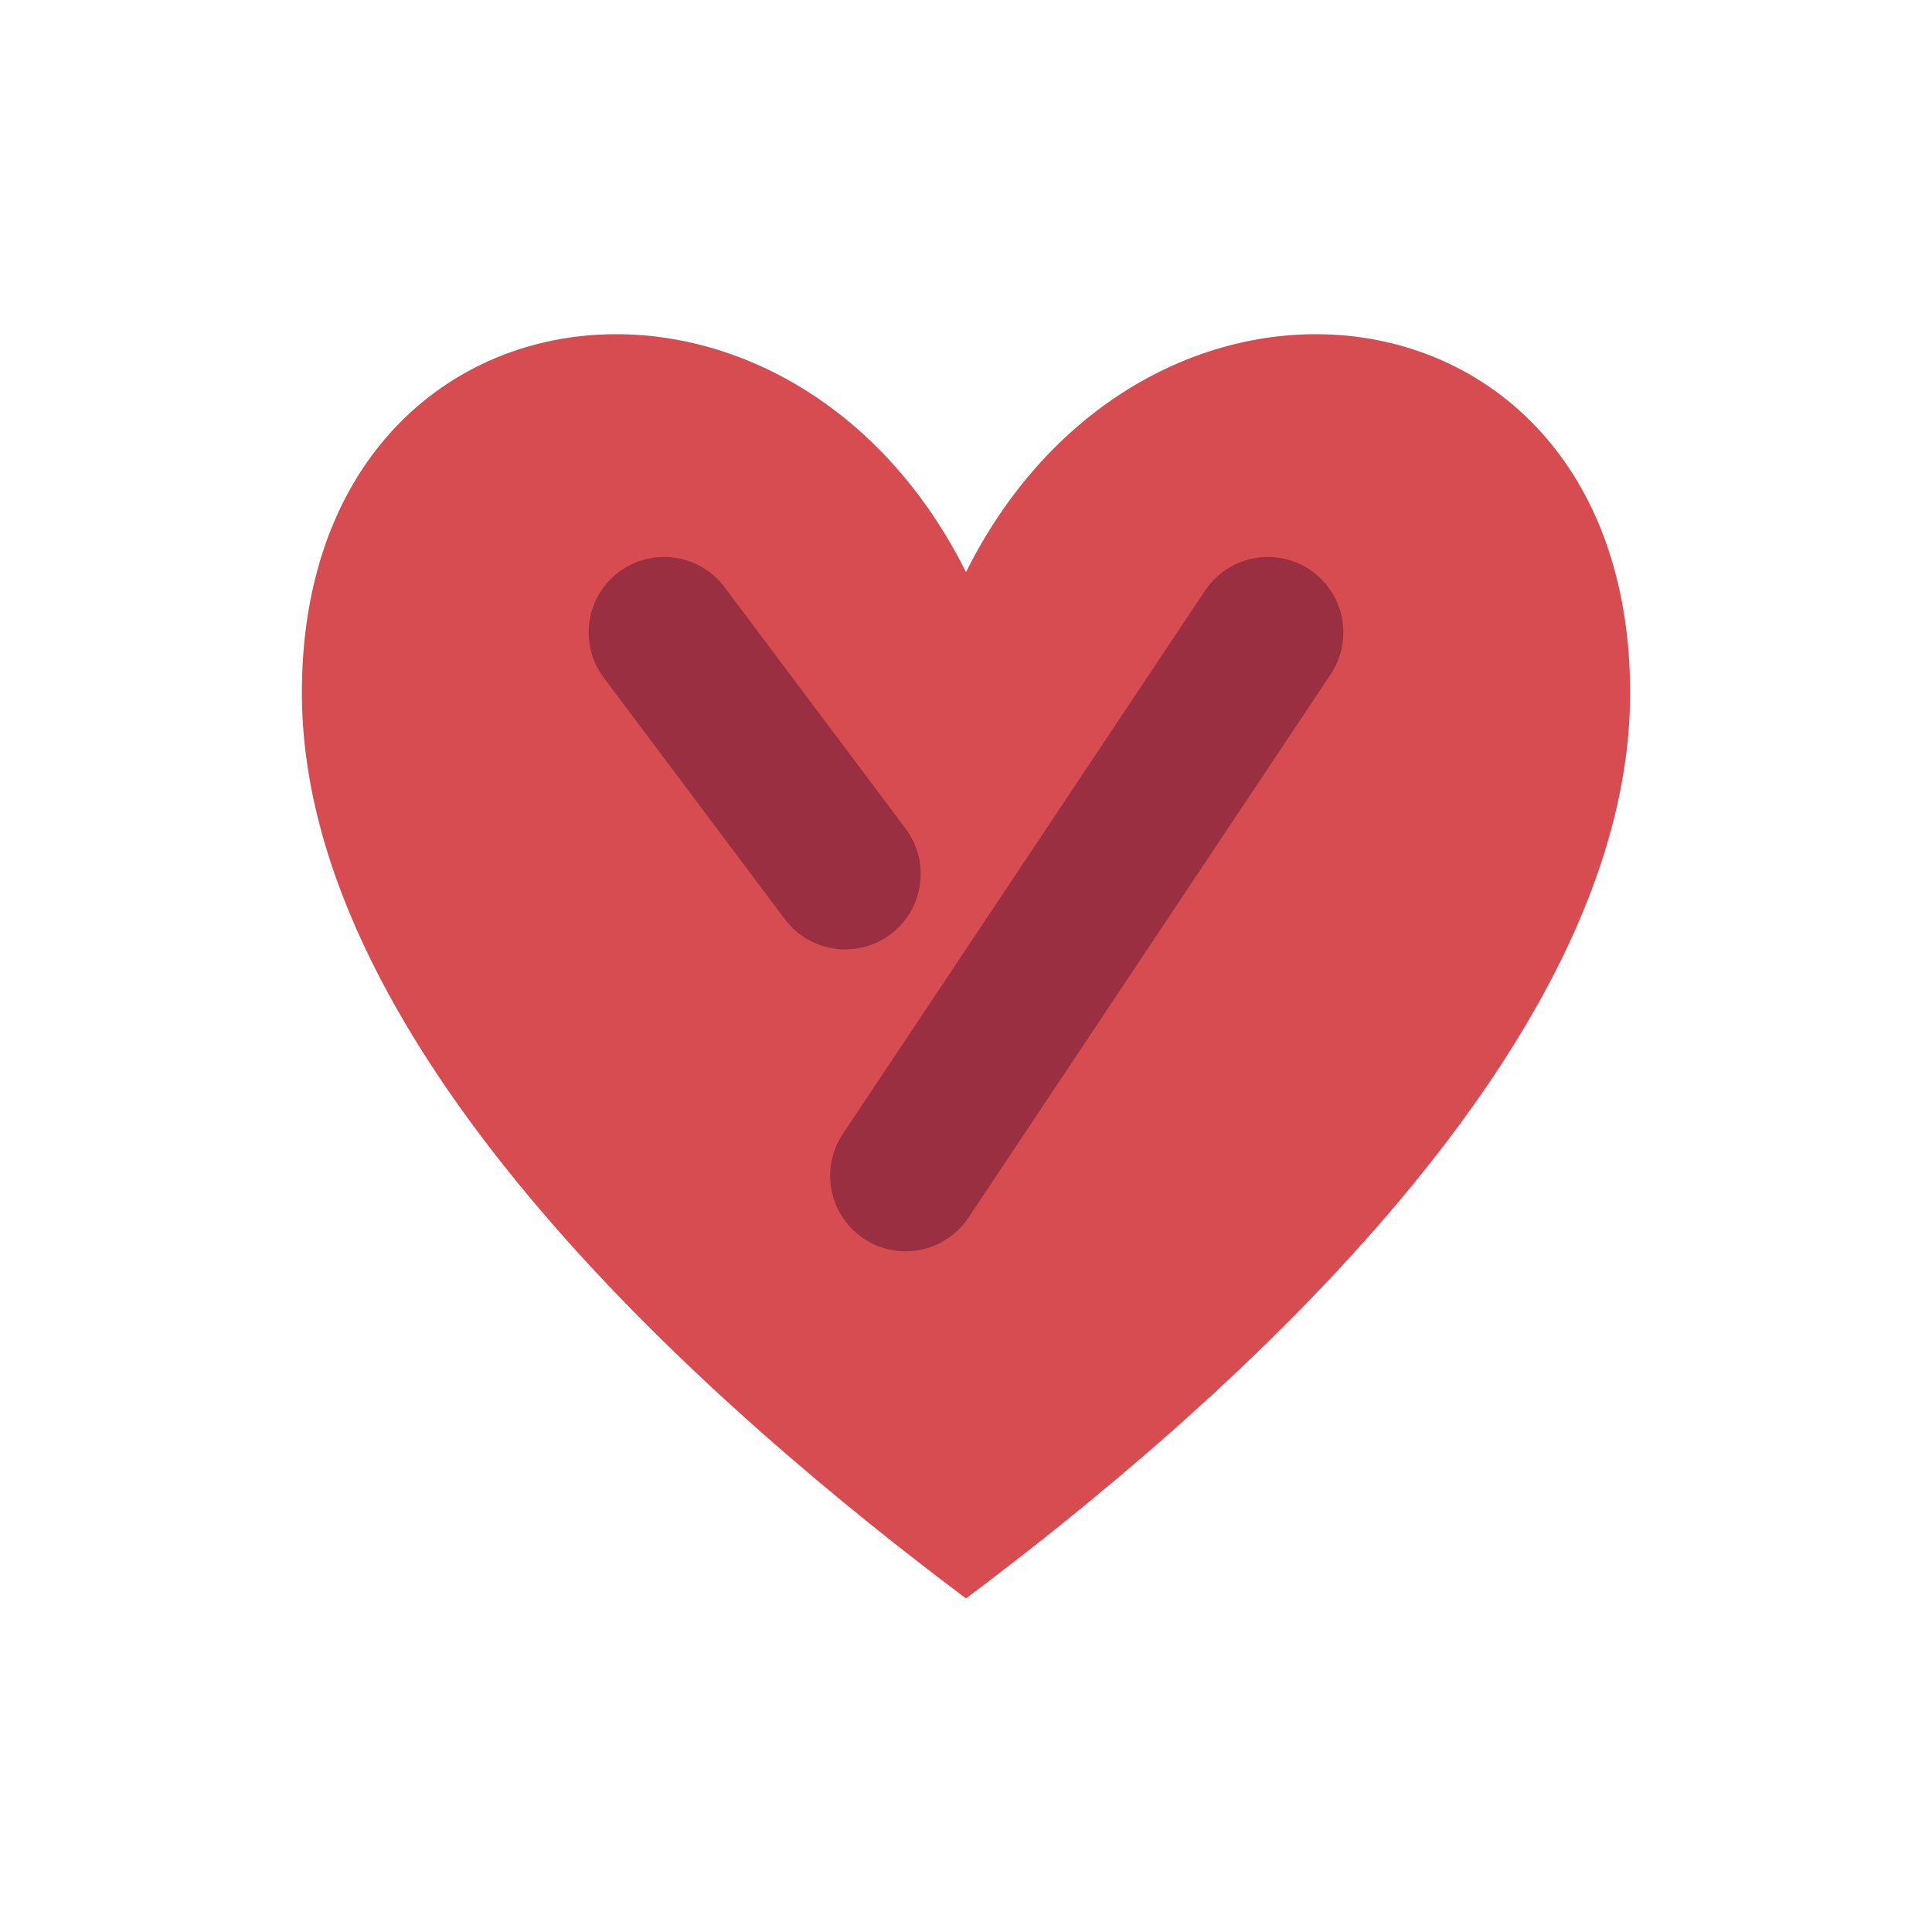
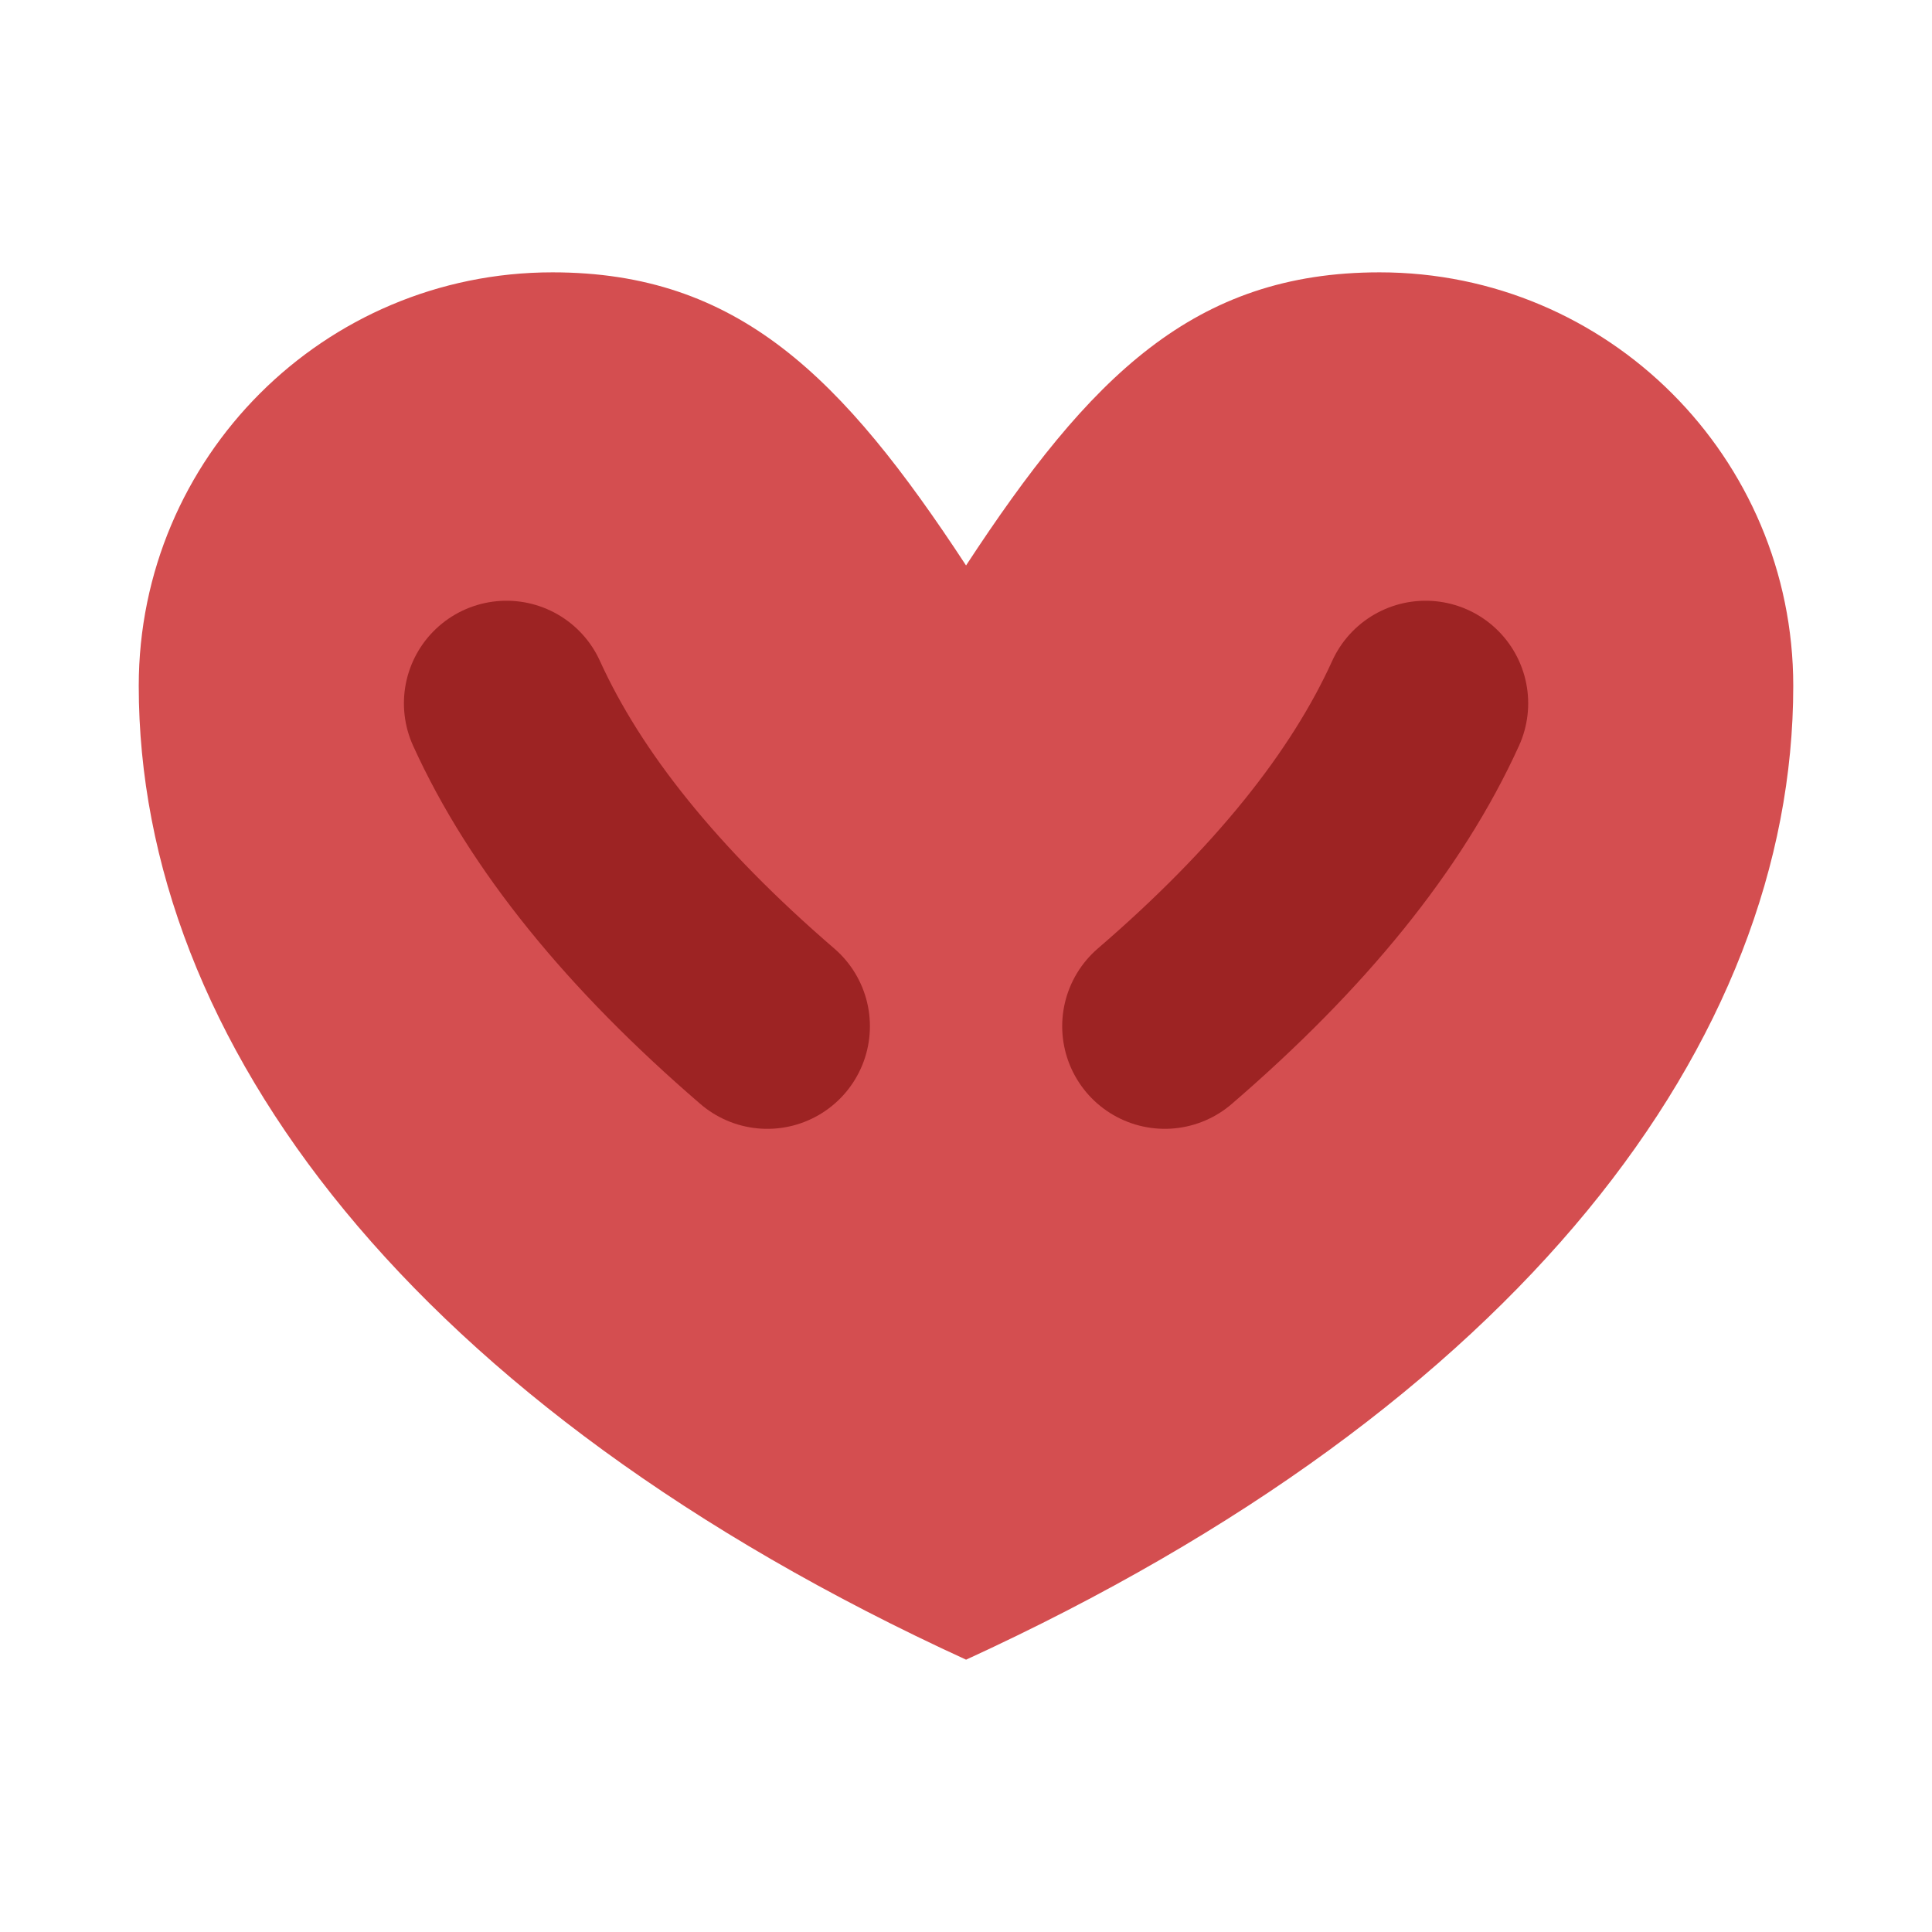
- <svg xmlns="http://www.w3.org/2000/svg" viewBox="0 0 32 32">
-   <g transform="translate(4 4.475) scale(1)">
-     <path d="M12 22C8 19 1 13 1 7c0-7 8-8 11-2 3-6 11-5 11 2 0 6-7 12-11 15Z" fill="#d64c50" />
-     <path d="m7 6 3 4m7-4-6 9" stroke="#992f40" stroke-width="2.5" stroke-linecap="round" />
-   </g>
+ <svg xmlns="http://www.w3.org/2000/svg" xml:space="preserve" id="Layer_1" x="0" y="0" viewBox="0 0 1080 1080">
+   <style>.st0{fill:#d44e50}.st1{fill:none;stroke:#9d2323;stroke-width:114.694;stroke-linecap:round;stroke-linejoin:round;stroke-miterlimit:10}</style>
+   <path d="M1002.44 383.44c0 198.43-152.88 402.34-462.4 544.33C230.52 785.78 77.56 581.87 77.56 383.44c0-127.68 103.52-231.2 231.27-231.2 103.73 0 161.98 58.25 231.2 163.85 69.15-105.6 127.4-163.85 231.2-163.85 127.69 0 231.21 103.51 231.21 231.2" class="st0" />
+   <path d="M283.14 393.16c27.33 60.17 75.93 120.34 145.8 180.52M796.92 393.16q-40.98 90.255-145.8 180.51" class="st1" />
+   <path d="M-820.34 2393.68c37.18 0 67.43 30.25 67.43 67.43s-30.25 67.43-67.43 67.43-67.43-30.25-67.43-67.43 30.25-67.43 67.43-67.43m0-23.79c-50.38 0-91.23 40.84-91.23 91.23 0 50.38 40.84 91.23 91.23 91.23s91.23-40.84 91.23-91.23c-.01-50.39-40.85-91.23-91.23-91.23" class="st0" />
+   <path d="m-868.05 2509.31 94.5-94.49" style="fill:none;stroke:#d44e50;stroke-width:23.793;stroke-linecap:round;stroke-linejoin:round;stroke-miterlimit:10" />
</svg>
